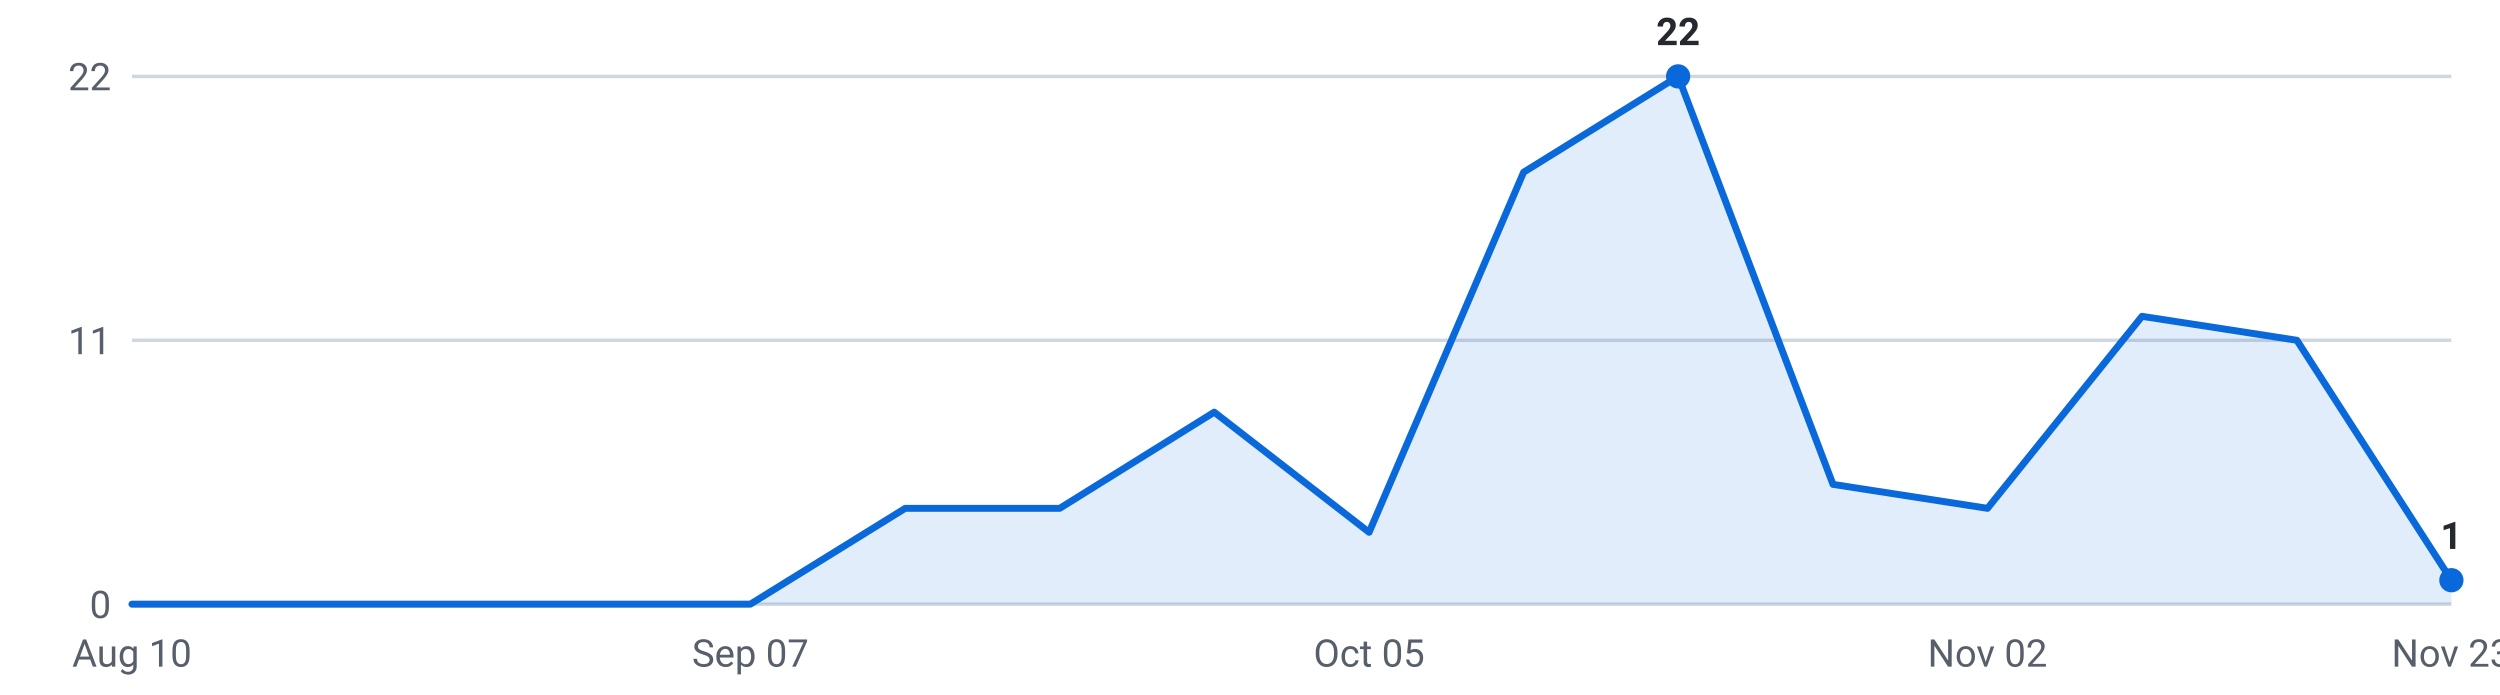
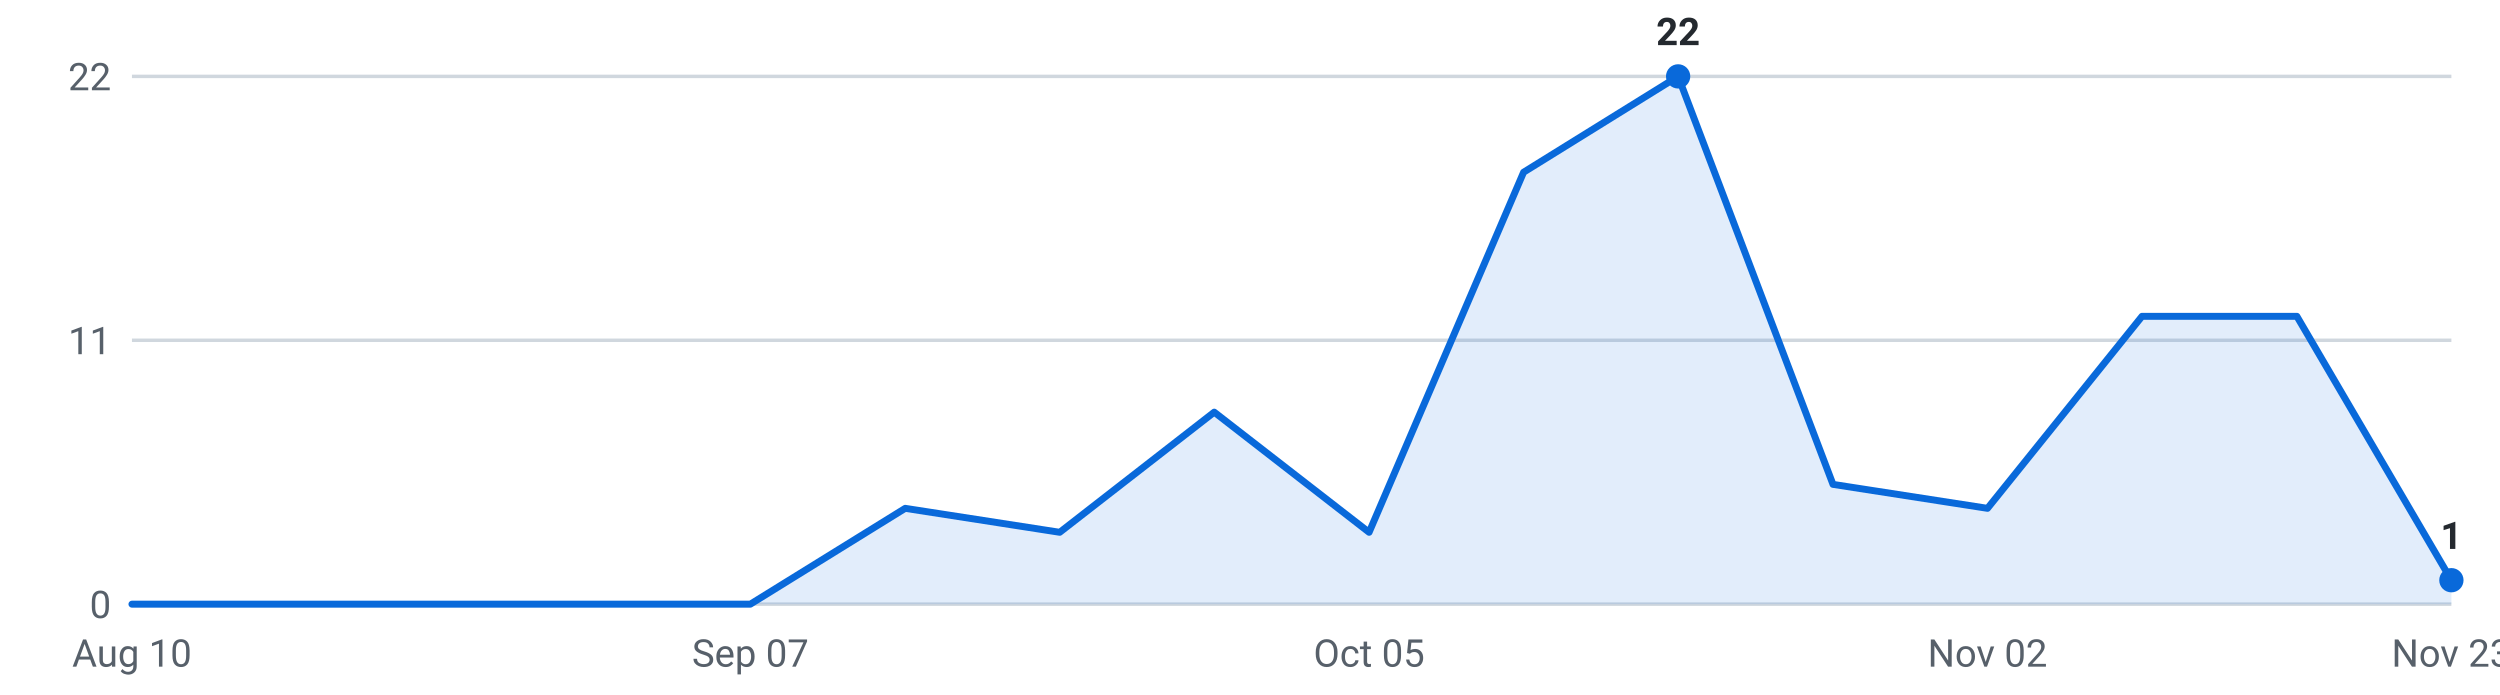
<svg xmlns="http://www.w3.org/2000/svg" viewBox="0 0 720 200" width="720" height="200" role="img" aria-label="Internships posted per week, last 16 weeks">
  <g font-family="-apple-system,Segoe UI,Roboto,sans-serif" font-size="11">
    <line x1="38" y1="174.0" x2="706" y2="174.0" stroke="#d0d7de" stroke-width="1" />
    <text x="32" y="178.0" text-anchor="end" fill="#57606a">0</text>
    <line x1="38" y1="98.0" x2="706" y2="98.0" stroke="#d0d7de" stroke-width="1" />
    <text x="32" y="102.0" text-anchor="end" fill="#57606a">11</text>
    <line x1="38" y1="22.0" x2="706" y2="22.0" stroke="#d0d7de" stroke-width="1" />
    <text x="32" y="26.0" text-anchor="end" fill="#57606a">22</text>
-     <path d="M38.0,174 L38.0,174.0 L82.5,174.0 L127.1,174.0 L171.6,174.0 L216.1,174.0 L260.7,146.4 L305.2,146.4 L349.7,118.7 L394.3,153.3 L438.8,49.6 L483.3,22.0 L527.9,139.5 L572.4,146.4 L616.9,91.1 L661.5,98.0 L706.0,167.1 L706.0,174 Z" fill="#0969da" fill-opacity="0.12" />
-     <polyline points="38.0,174.0 82.5,174.0 127.1,174.0 171.6,174.0 216.1,174.0 260.7,146.4 305.2,146.4 349.7,118.7 394.3,153.3 438.8,49.6 483.3,22.0 527.9,139.5 572.4,146.4 616.9,91.1 661.5,98.0 706.0,167.1" fill="none" stroke="#0969da" stroke-width="2" stroke-linejoin="round" stroke-linecap="round" />
+     <path d="M38.0,174 L38.0,174.0 L82.5,174.0 L127.1,174.0 L171.6,174.0 L216.1,174.0 L260.7,146.4 L305.2,153.3 L349.7,118.7 L394.3,153.3 L438.8,49.6 L483.3,22.0 L527.9,139.5 L572.4,146.4 L616.9,91.1 L661.5,91.1 L706.0,167.1 L706.0,174 Z" fill="#0969da" fill-opacity="0.12" />
+     <polyline points="38.0,174.0 82.5,174.0 127.1,174.0 171.6,174.0 216.1,174.0 260.7,146.4 305.2,153.3 349.7,118.7 394.3,153.3 438.8,49.6 483.3,22.0 527.9,139.5 572.4,146.4 616.9,91.1 661.5,91.1 706.0,167.1" fill="none" stroke="#0969da" stroke-width="2" stroke-linejoin="round" stroke-linecap="round" />
    <circle cx="483.3" cy="22.0" r="3.5" fill="#0969da" />
    <text x="483.3" y="13.0" text-anchor="middle" fill="#24292f" font-weight="600">22</text>
    <circle cx="706.0" cy="167.1" r="3.5" fill="#0969da" />
    <text x="706.0" y="158.1" text-anchor="middle" fill="#24292f" font-weight="600">1</text>
    <text x="38.0" y="192" text-anchor="middle" fill="#57606a">Aug 10</text>
    <text x="216.1" y="192" text-anchor="middle" fill="#57606a">Sep 07</text>
    <text x="394.3" y="192" text-anchor="middle" fill="#57606a">Oct 05</text>
    <text x="572.4" y="192" text-anchor="middle" fill="#57606a">Nov 02</text>
    <text x="706.0" y="192" text-anchor="middle" fill="#57606a">Nov 23</text>
  </g>
</svg>
